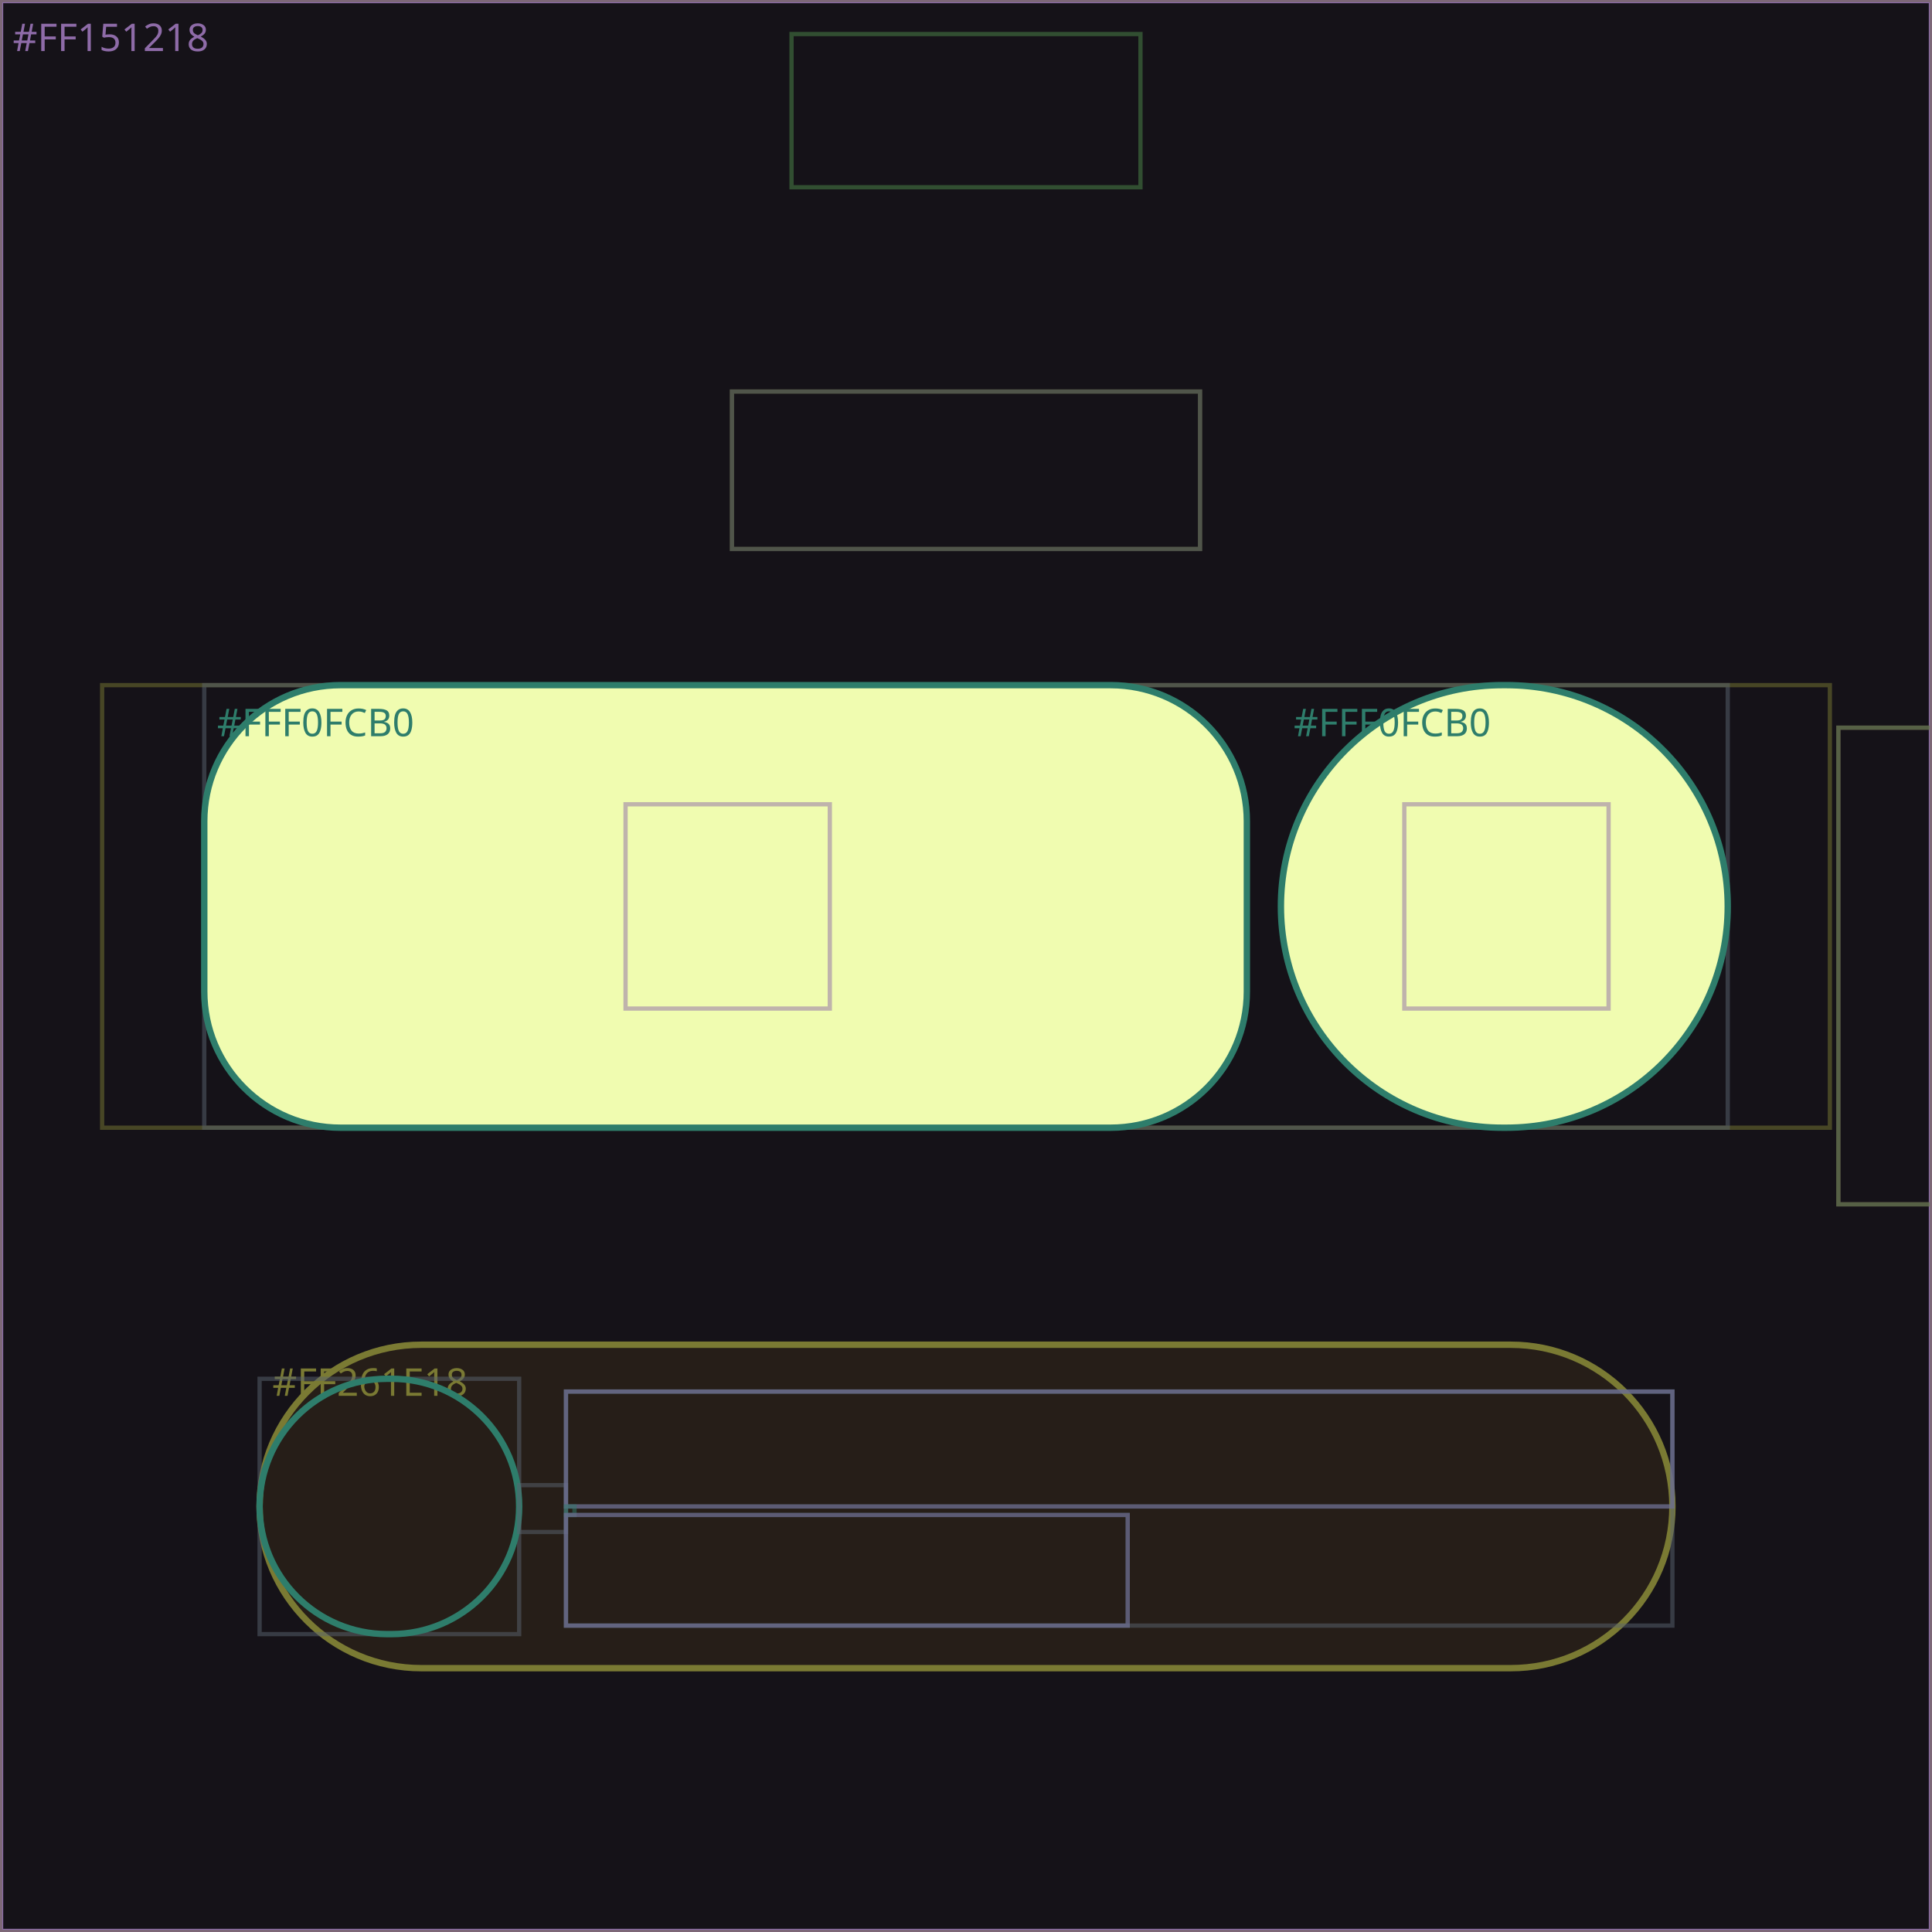
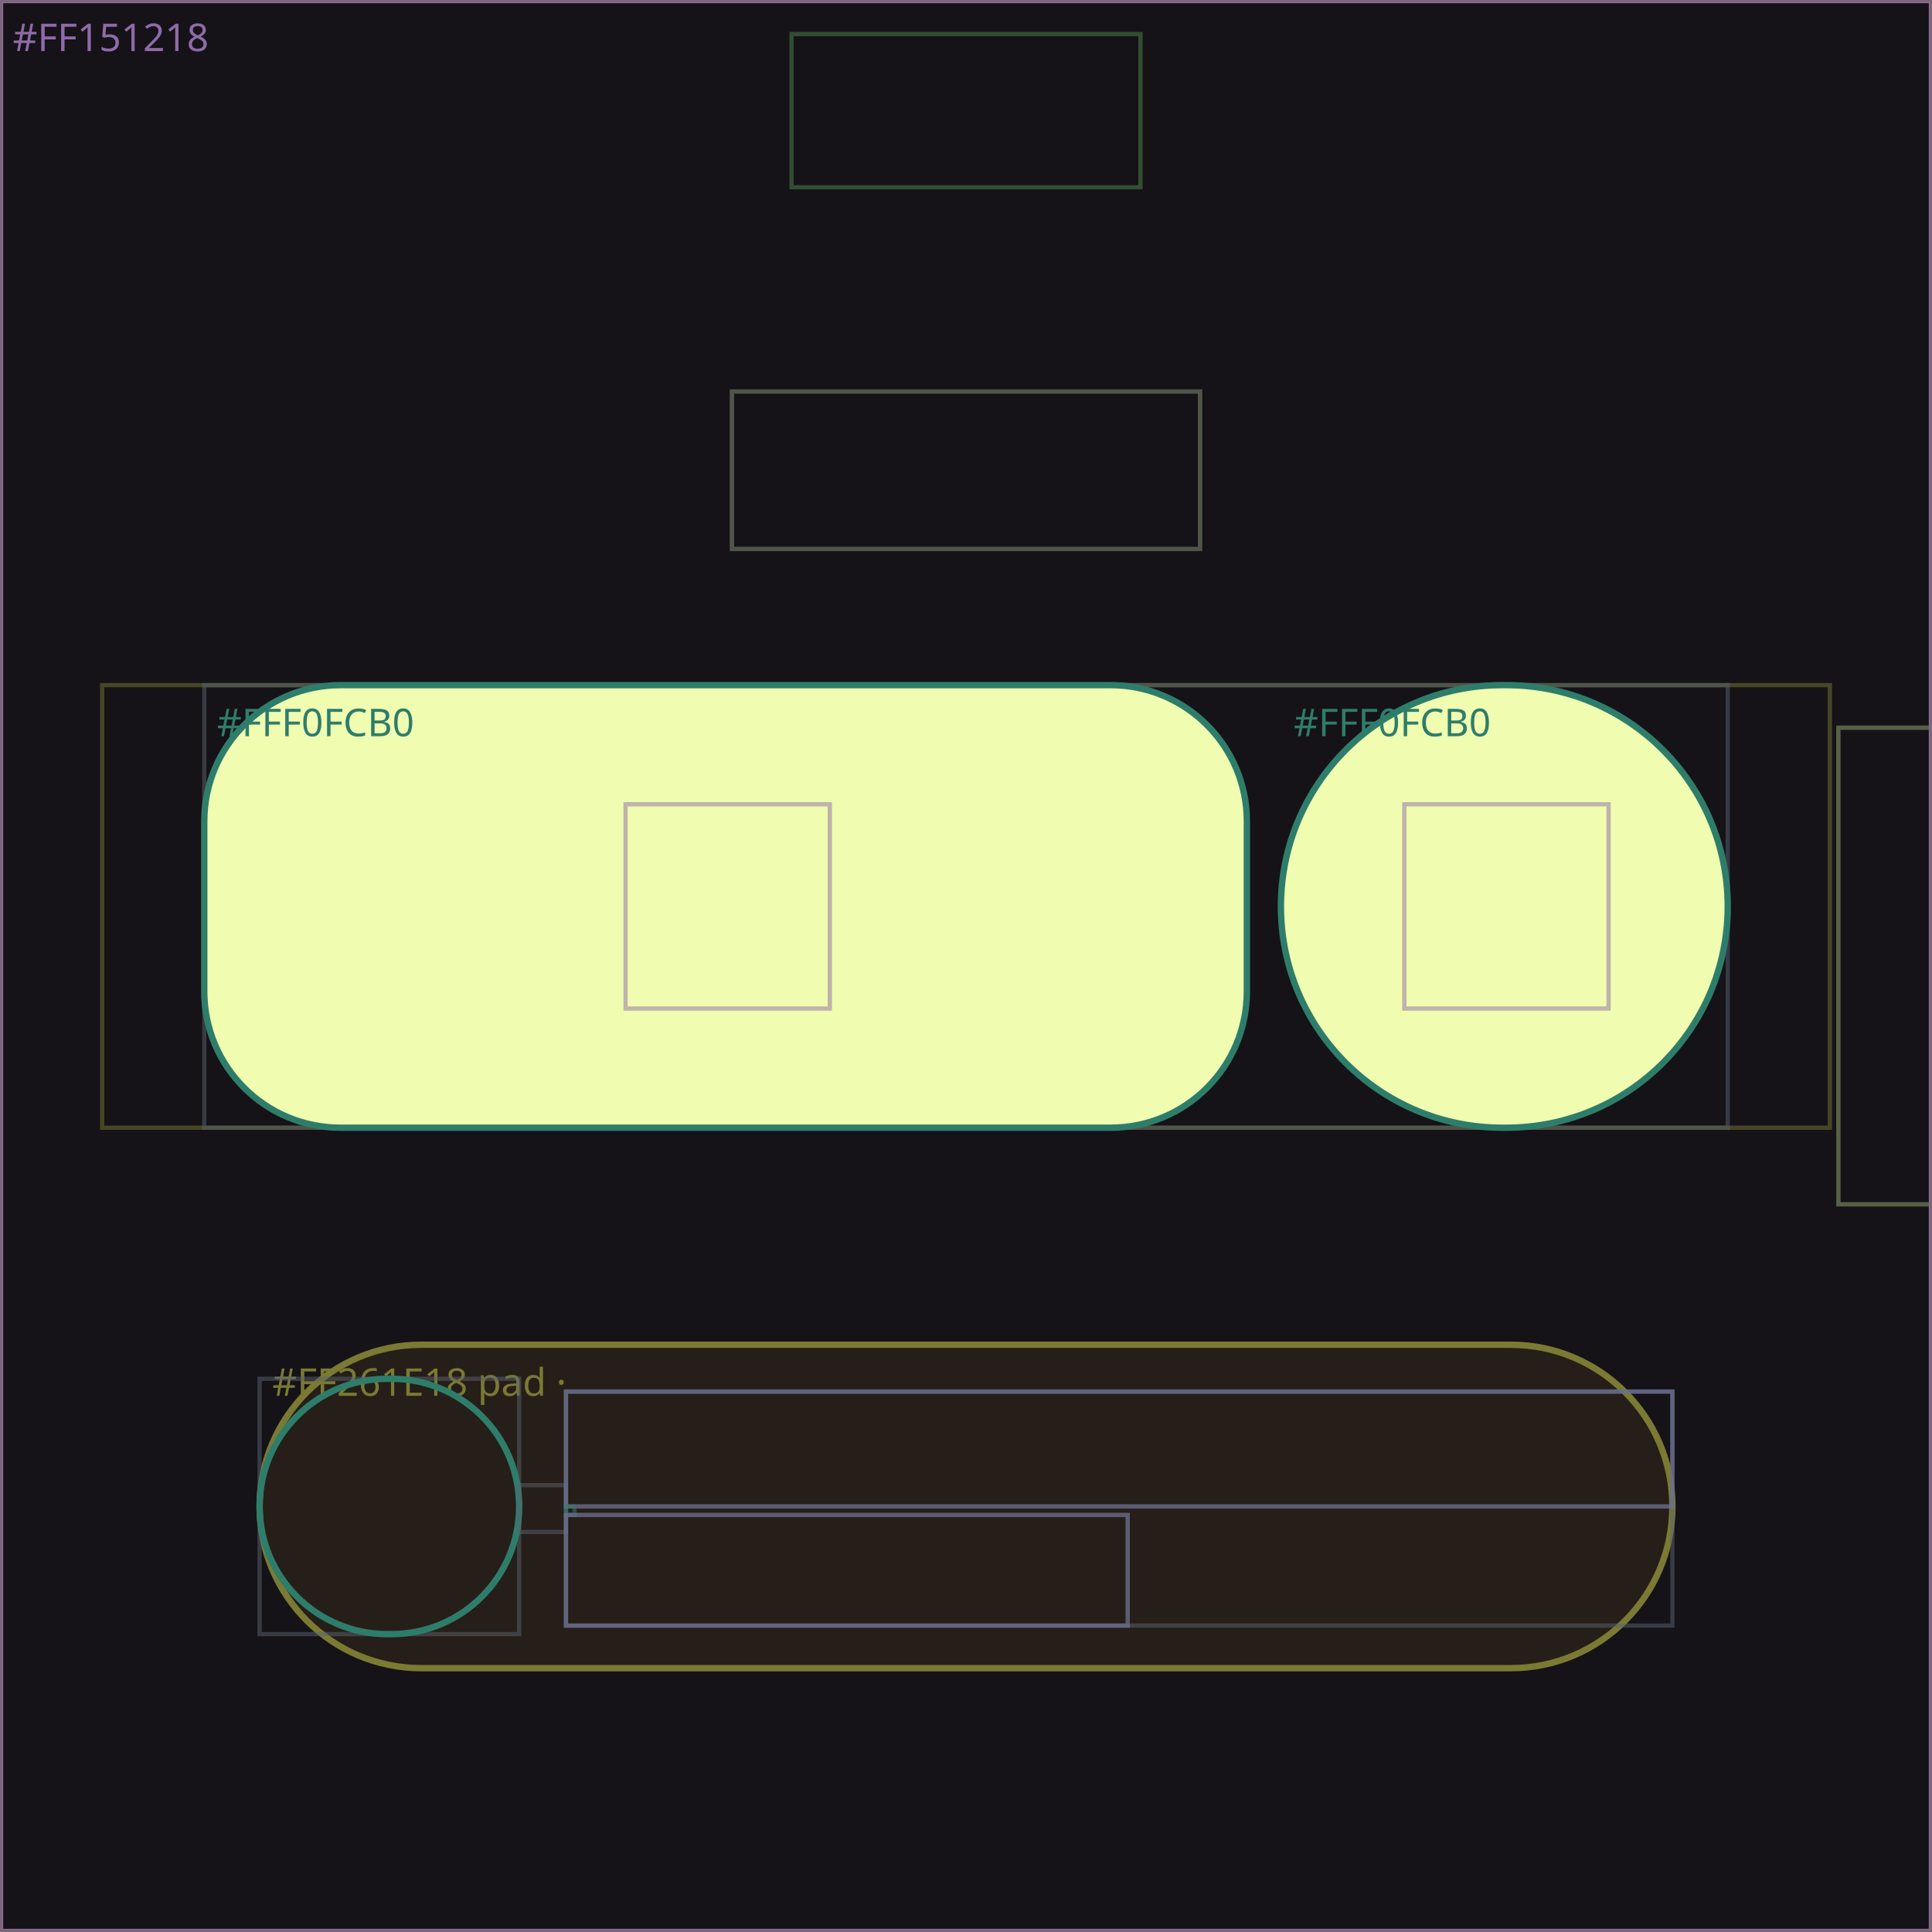
<svg xmlns="http://www.w3.org/2000/svg" viewBox="0 0 454 454" width="454" height="454" role="img" aria-label="Queue/Screen layout wireframe">
  <rect width="454" height="454" fill="#ffffff" />
  <g>
    <rect x="0" y="0" width="454" height="454" fill="none" fill-opacity="0" stroke="#5B6470" stroke-width="1" stroke-opacity="0.5" />
  </g>
  <g>
    <rect x="0" y="0" width="454" height="454" fill="none" fill-opacity="0" stroke="#2E7D6B" stroke-width="1" stroke-opacity="0.5" />
  </g>
  <g>
    <rect x="0" y="0" width="454" height="454" fill="#151218" fill-opacity="1" stroke="#8E6BA8" stroke-width="1.5" stroke-opacity="1" />
    <text x="3" y="12" font-family="system-ui, sans-serif" font-size="9" fill="#8E6BA8">#FF151218</text>
  </g>
  <g>
    <rect x="0" y="0" width="454" height="454" fill="none" fill-opacity="0" stroke="#B0813B" stroke-width="1" stroke-opacity="0.5" />
  </g>
  <g>
    <rect x="0" y="0" width="454" height="454" fill="none" fill-opacity="0" stroke="#3B72A8" stroke-width="1" stroke-opacity="0.5" />
  </g>
  <g>
    <rect x="0" y="0" width="454" height="454" fill="none" fill-opacity="0" stroke="#A85B6B" stroke-width="1" stroke-opacity="0.5" />
  </g>
  <g>
    <rect x="0" y="0" width="454" height="454" fill="none" fill-opacity="0" stroke="#4F8A4A" stroke-width="1" stroke-opacity="0.5" />
  </g>
  <g>
    <rect x="172" y="92" width="110" height="37" fill="none" fill-opacity="0" stroke="#7A7A33" stroke-width="1" stroke-opacity="0.5" />
  </g>
  <g>
    <rect x="172" y="92" width="110" height="37" fill="none" fill-opacity="0" stroke="#5B6470" stroke-width="1" stroke-opacity="0.5" />
  </g>
  <g>
    <rect x="24" y="161" width="406" height="104" fill="none" fill-opacity="0" stroke="#7A7A33" stroke-width="1" stroke-opacity="0.5" />
  </g>
  <g>
    <rect x="48" y="161" width="358" height="104" fill="none" fill-opacity="0" stroke="#5B6470" stroke-width="1" stroke-opacity="0.5" />
  </g>
  <g>
    <path d="M80,161 H261 A32,32 0 0 1 293,193 V233 A32,32 0 0 1 261,265 H80 A32,32 0 0 1 48,233 V193 A32,32 0 0 1 80,161 Z" fill="#F0FCB0" fill-opacity="1" stroke="#2E7D6B" stroke-width="1.5" stroke-opacity="1" />
    <text x="51" y="173" font-family="system-ui, sans-serif" font-size="9" fill="#2E7D6B">#FFF0FCB0</text>
  </g>
  <g>
    <rect x="147" y="189" width="48" height="48" fill="none" fill-opacity="0" stroke="#8E6BA8" stroke-width="1" stroke-opacity="0.5" />
  </g>
  <g>
    <path d="M353,161 H354 A52,52 0 0 1 406,213 V213 A52,52 0 0 1 354,265 H353 A52,52 0 0 1 301,213 V213 A52,52 0 0 1 353,161 Z" fill="#F0FCB0" fill-opacity="1" stroke="#2E7D6B" stroke-width="1.5" stroke-opacity="1" />
    <text x="304" y="173" font-family="system-ui, sans-serif" font-size="9" fill="#2E7D6B">#FFF0FCB0</text>
  </g>
  <g>
    <rect x="330" y="189" width="48" height="48" fill="none" fill-opacity="0" stroke="#8E6BA8" stroke-width="1" stroke-opacity="0.5" />
  </g>
  <g>
    <path d="M99,316 H355 A38,38 0 0 1 393,354 V354 A38,38 0 0 1 355,392 H99 A38,38 0 0 1 61,354 V354 A38,38 0 0 1 99,316 Z" fill="#261E18" fill-opacity="1" stroke="#7A7A33" stroke-width="1.5" stroke-opacity="1" />
-     <text x="64" y="328" font-family="system-ui, sans-serif" font-size="9" fill="#7A7A33">#FF261E18</text>
+     <text x="64" y="328" font-family="system-ui, sans-serif" font-size="9" fill="#7A7A33">#FF261E18  pad ·</text>
  </g>
  <g>
    <rect x="61" y="324" width="61" height="60" fill="none" fill-opacity="0" stroke="#5B6470" stroke-width="1" stroke-opacity="0.5" />
  </g>
  <g>
    <path d="M91,324 H92 A30,30 0 0 1 122,354 V354 A30,30 0 0 1 92,384 H91 A30,30 0 0 1 61,354 V354 A30,30 0 0 1 91,324 Z" fill="none" fill-opacity="0" stroke="#2E7D6B" stroke-width="1.5" stroke-opacity="1" />
  </g>
  <g>
    <rect x="122" y="349" width="11" height="11" fill="none" fill-opacity="0" stroke="#5B6470" stroke-width="1" stroke-opacity="0.5" />
  </g>
  <g>
    <rect x="133" y="327" width="260" height="55" fill="none" fill-opacity="0" stroke="#5B6470" stroke-width="1" stroke-opacity="0.5" />
  </g>
  <g>
    <rect x="133" y="327" width="260" height="27" fill="none" fill-opacity="0" stroke="#2E7D6B" stroke-width="1" stroke-opacity="0.5" />
  </g>
  <g>
    <rect x="133" y="327" width="260" height="27" fill="none" fill-opacity="0" stroke="#8E6BA8" stroke-width="1" stroke-opacity="0.5" />
  </g>
  <g>
    <rect x="133" y="354" width="2" height="2" fill="none" fill-opacity="0" stroke="#2E7D6B" stroke-width="1" stroke-opacity="0.5" />
  </g>
  <g>
    <rect x="133" y="356" width="132" height="26" fill="none" fill-opacity="0" stroke="#2E7D6B" stroke-width="1" stroke-opacity="0.5" />
  </g>
  <g>
    <rect x="133" y="356" width="132" height="26" fill="none" fill-opacity="0" stroke="#8E6BA8" stroke-width="1" stroke-opacity="0.5" />
  </g>
  <g>
    <rect x="432" y="171" width="22" height="112" fill="none" fill-opacity="0" stroke="#A85B6B" stroke-width="1" stroke-opacity="0.5" />
  </g>
  <g>
    <rect x="432" y="171" width="22" height="112" fill="none" fill-opacity="0" stroke="#4F8A4A" stroke-width="1" stroke-opacity="0.5" />
  </g>
  <g>
    <rect x="0" y="0" width="454" height="454" fill="none" fill-opacity="0" stroke="#3B72A8" stroke-width="1" stroke-opacity="0.5" />
  </g>
  <g>
    <rect x="0" y="0" width="454" height="454" fill="none" fill-opacity="0" stroke="#A85B6B" stroke-width="1" stroke-opacity="0.5" />
  </g>
  <g>
    <rect x="186" y="8" width="82" height="36" fill="none" fill-opacity="0" stroke="#4F8A4A" stroke-width="1" stroke-opacity="0.5" />
  </g>
</svg>
